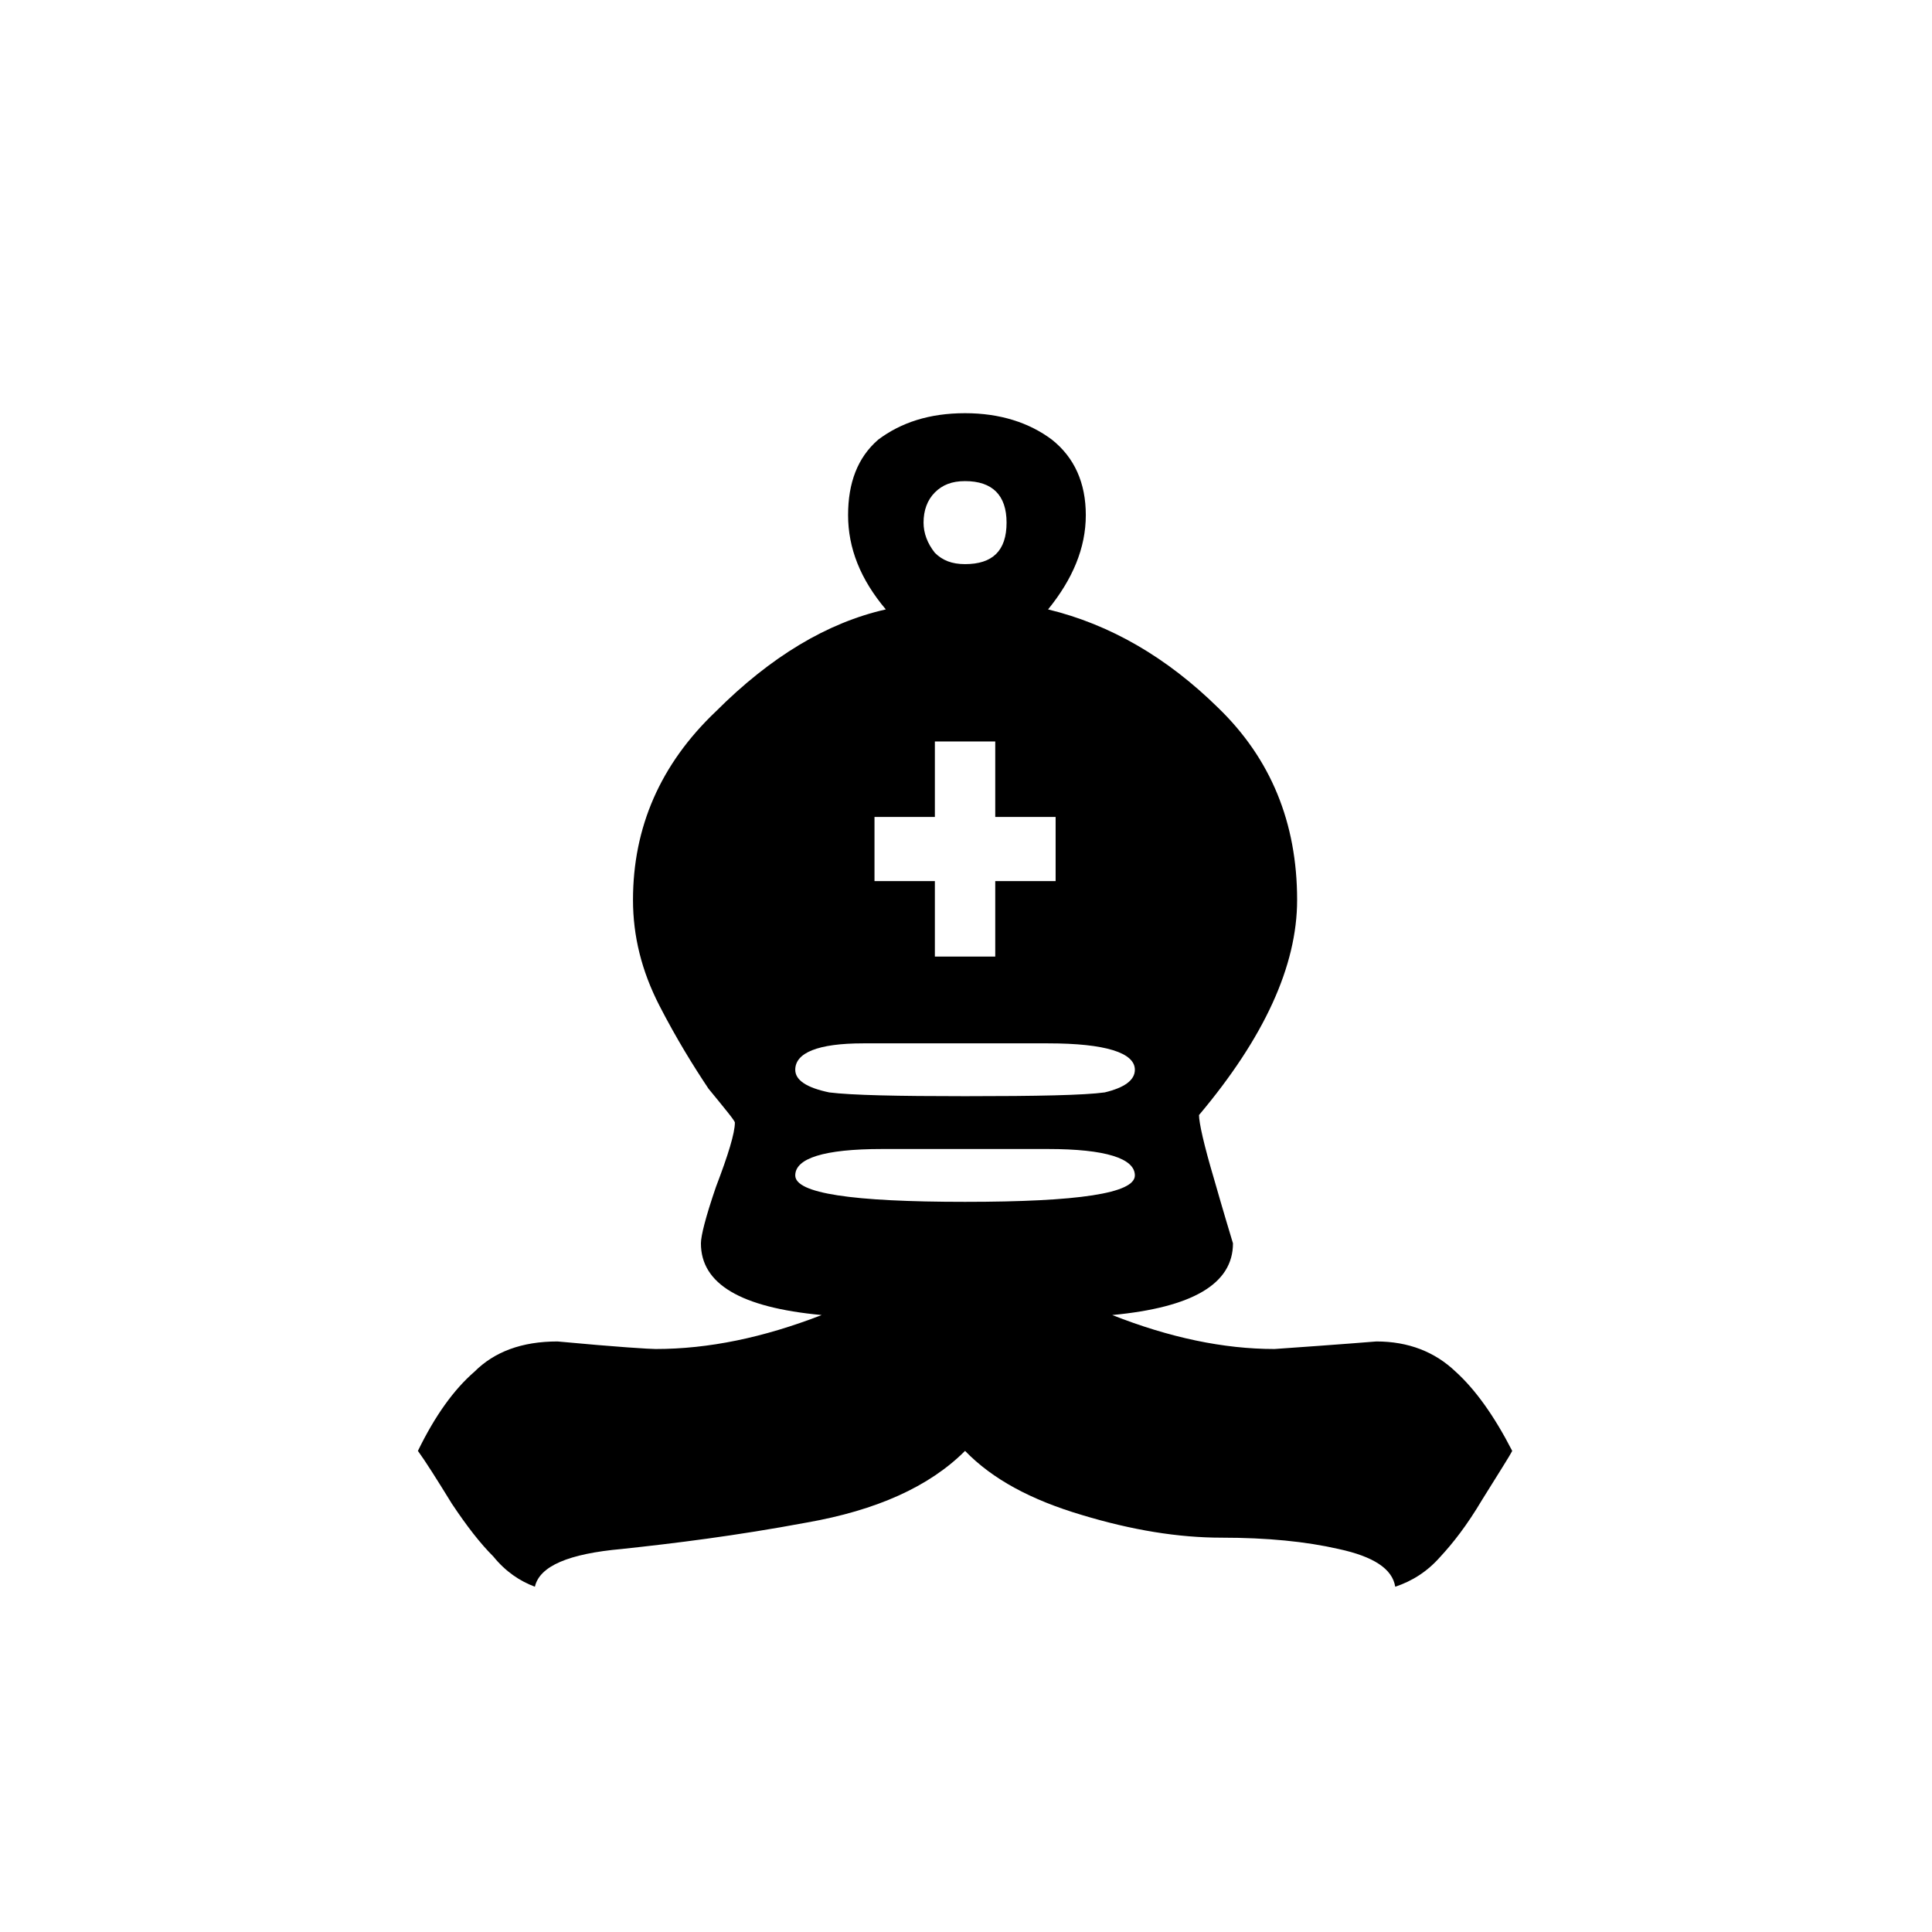
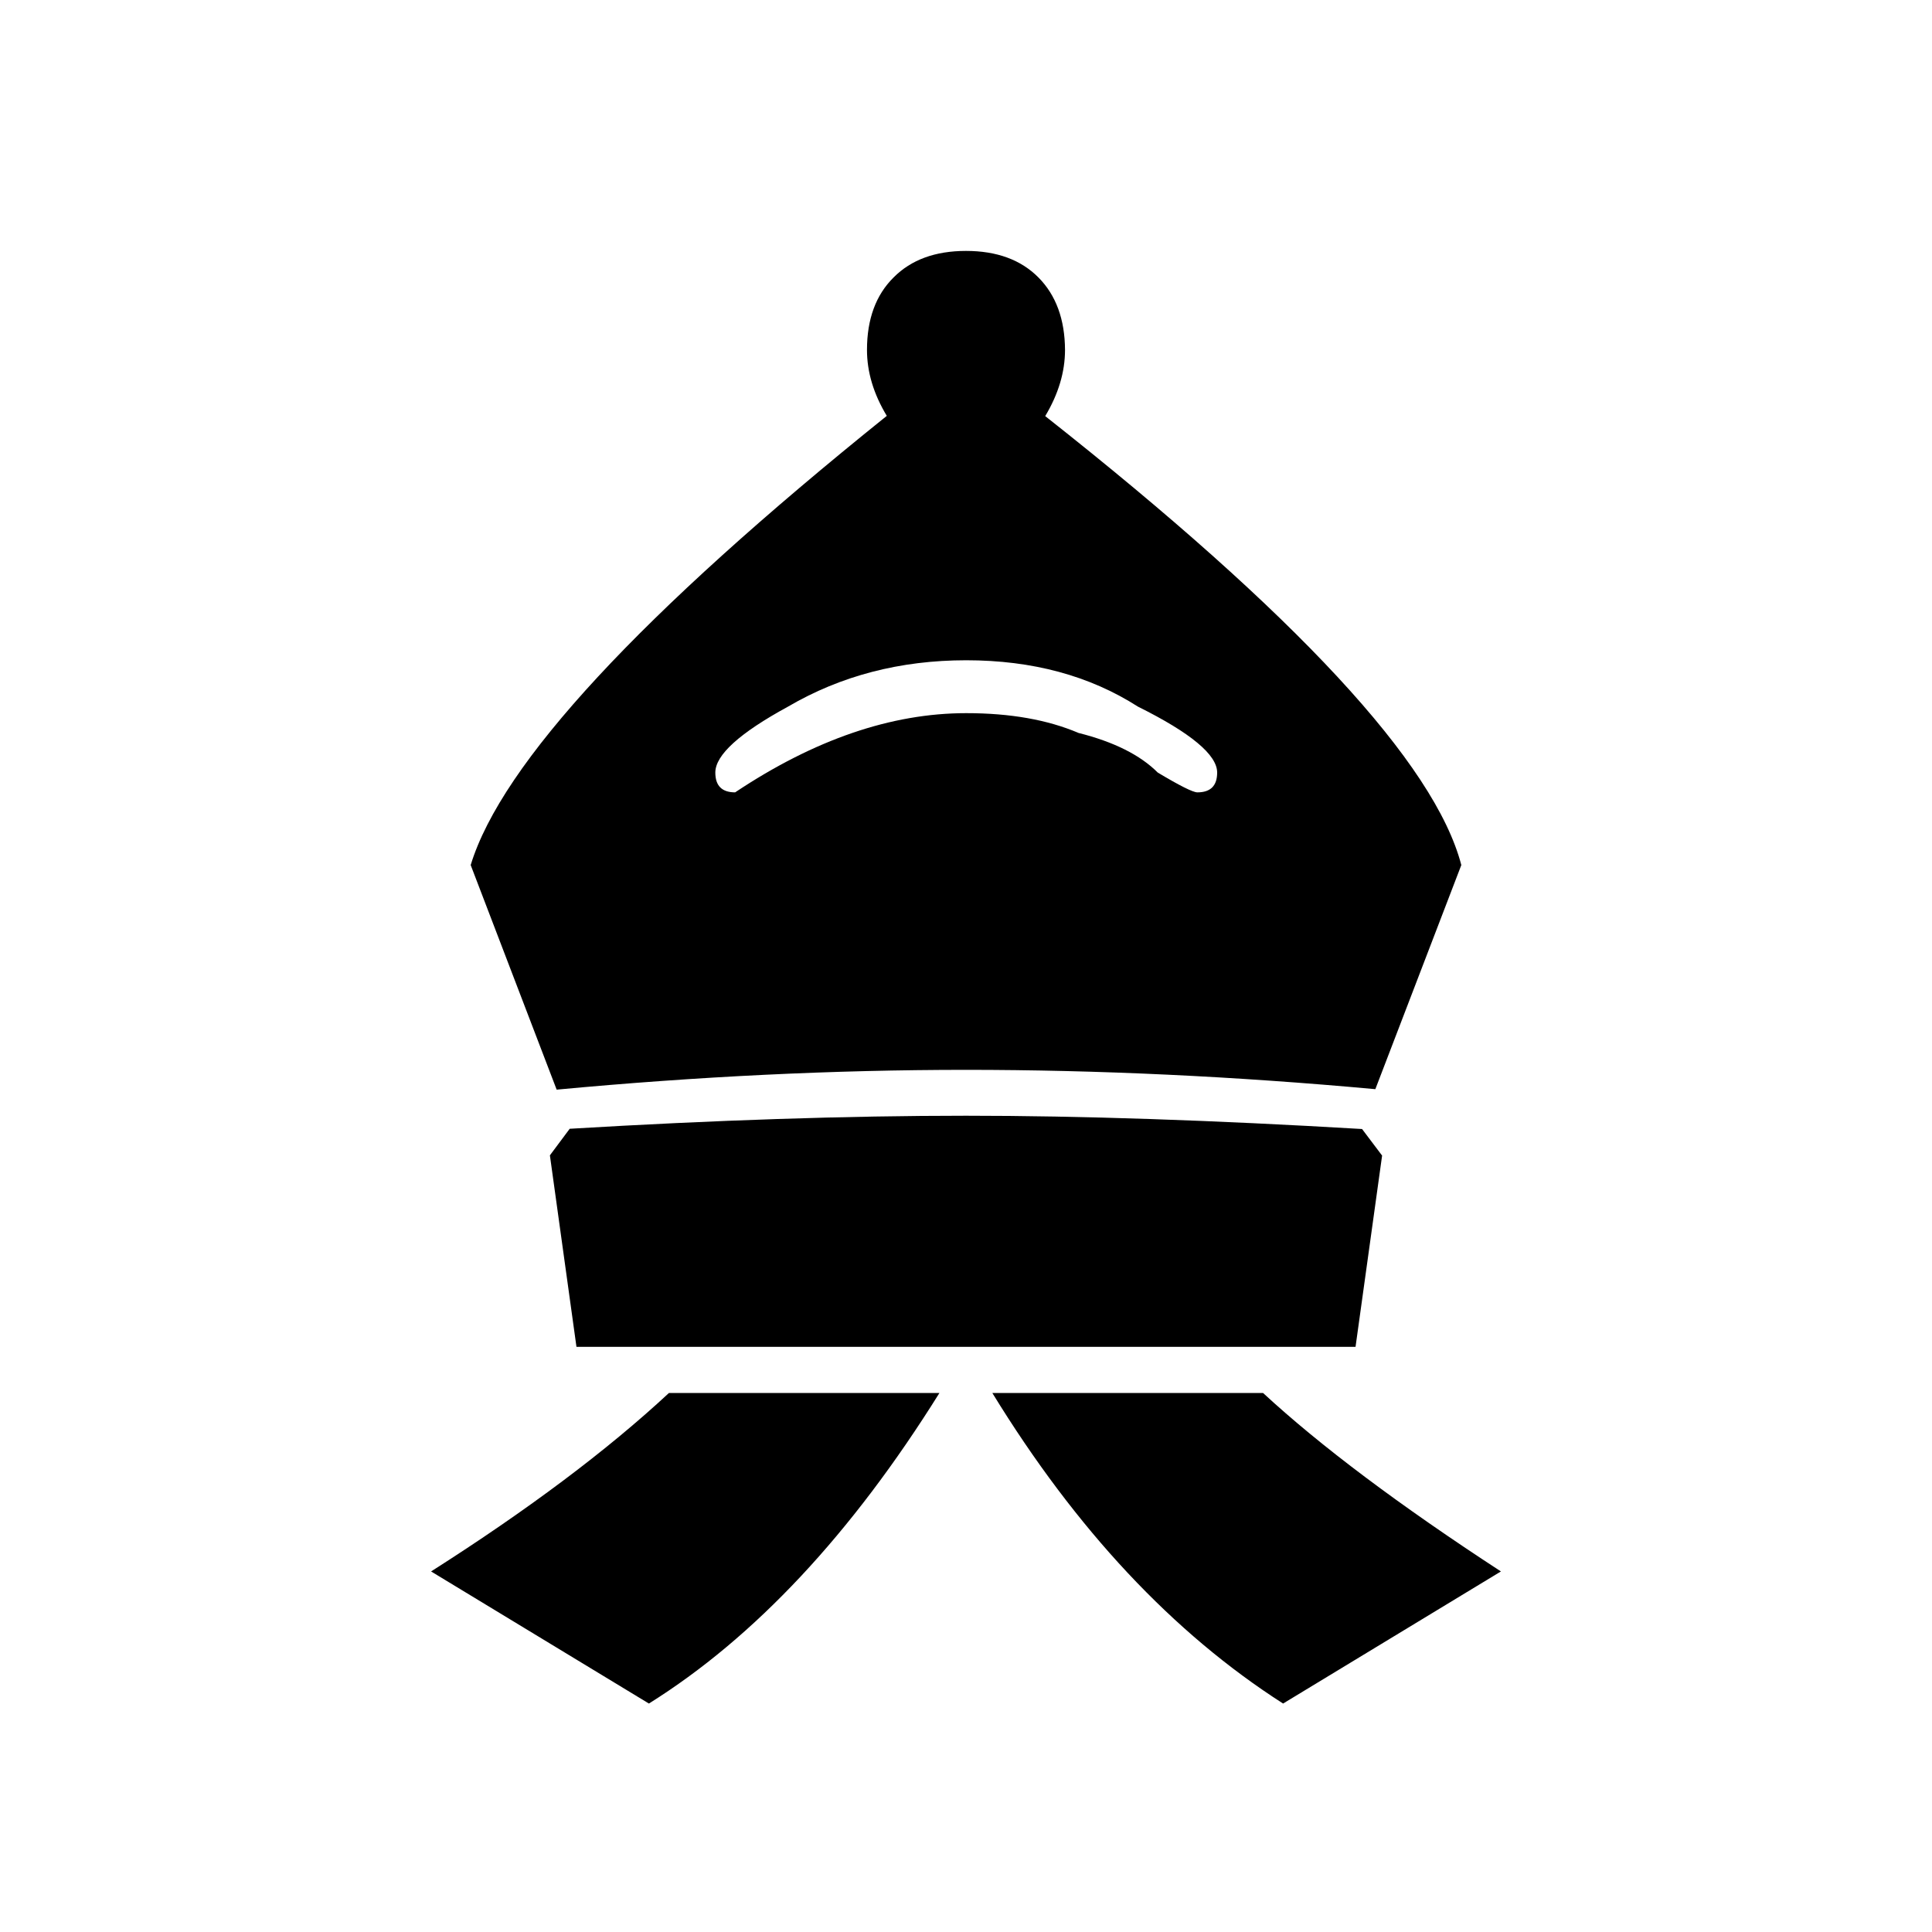
<svg xmlns="http://www.w3.org/2000/svg" width="32" height="32" viewBox="0 0 8 8">
-   <text text-anchor="middle" x="4" y="6.37">
-     <tspan style="align:center;font-size:7px">♝</tspan>
-   </text>
+   <path d="M5.695 4.51Q4.82 4.43 4 4.43t-1.695.082l-.356-.93q.192-.629 1.723-1.86-.082-.136-.082-.273 0-.191.11-.3.109-.11.3-.11t.3.11.11.3q0 .137-.082.274 1.559 1.23 1.723 1.859zM5.04 3.199q0-.11-.328-.273-.3-.192-.711-.192-.41 0-.738.192-.301.164-.301.273 0 .082.082.082.492-.328.957-.328.273 0 .465.082.219.055.328.164.137.082.164.082.082 0 .082-.082M2.277 4.784l.082-.11Q3.262 4.62 4 4.62q.71 0 1.64.055l.083.11-.11.792H2.387Zm3.036 2.27q-.684-.438-1.204-1.286H5.23q.356.329.985.739zm-3.528-.547q.602-.383.985-.739h1.12q-.546.875-1.203 1.286Z" aria-label="bishop" />
</svg>
